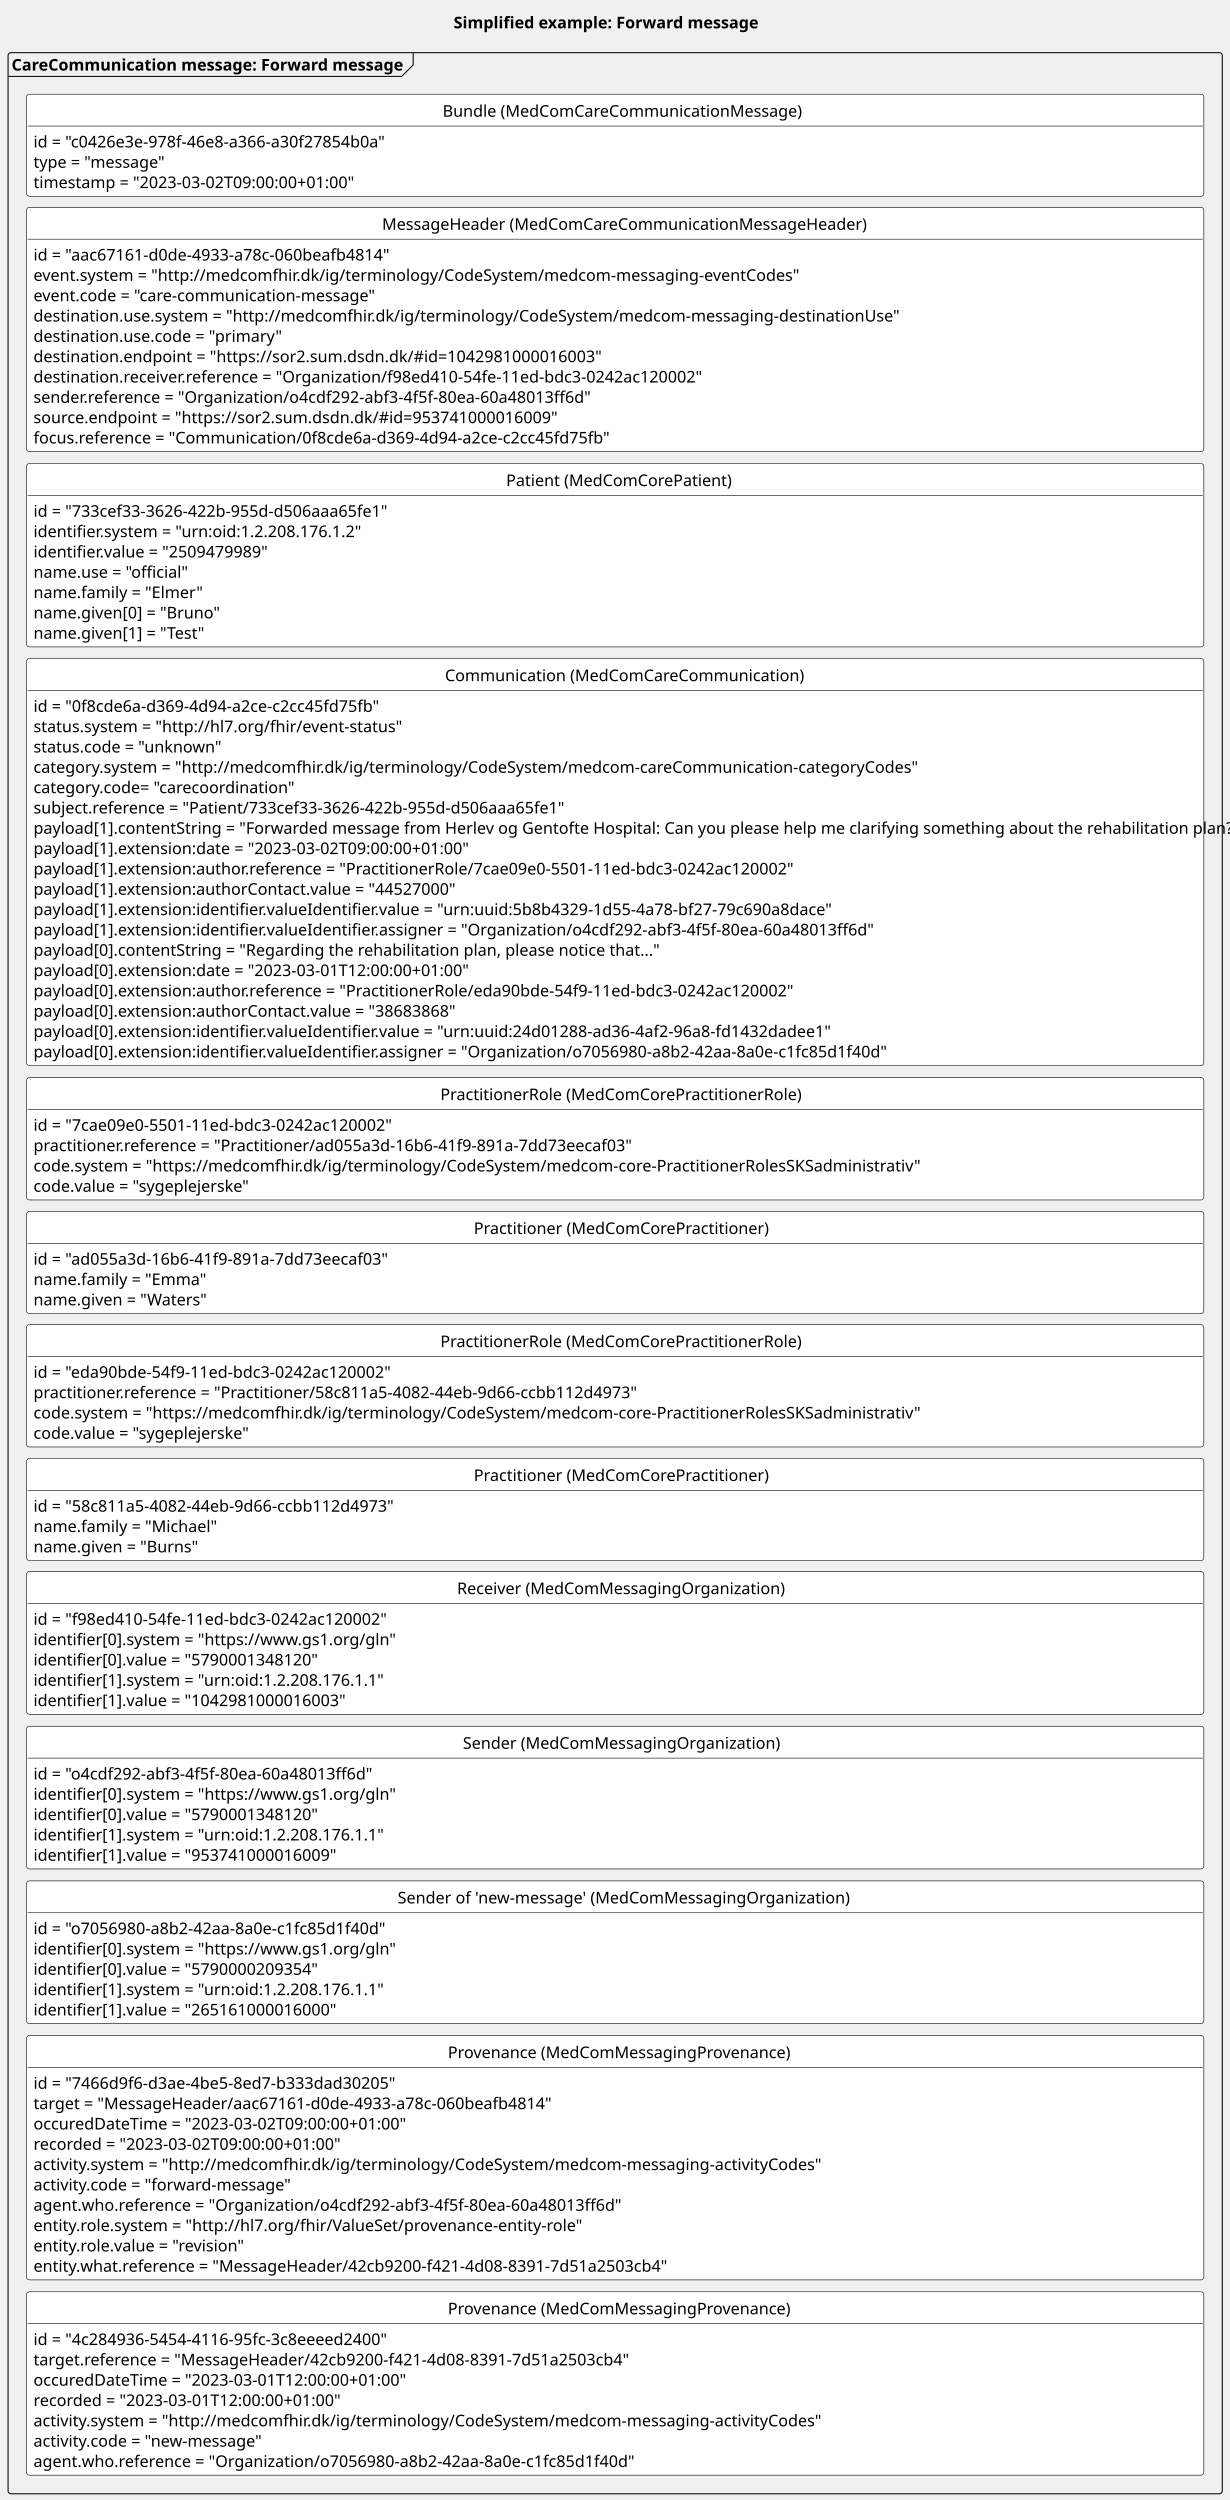
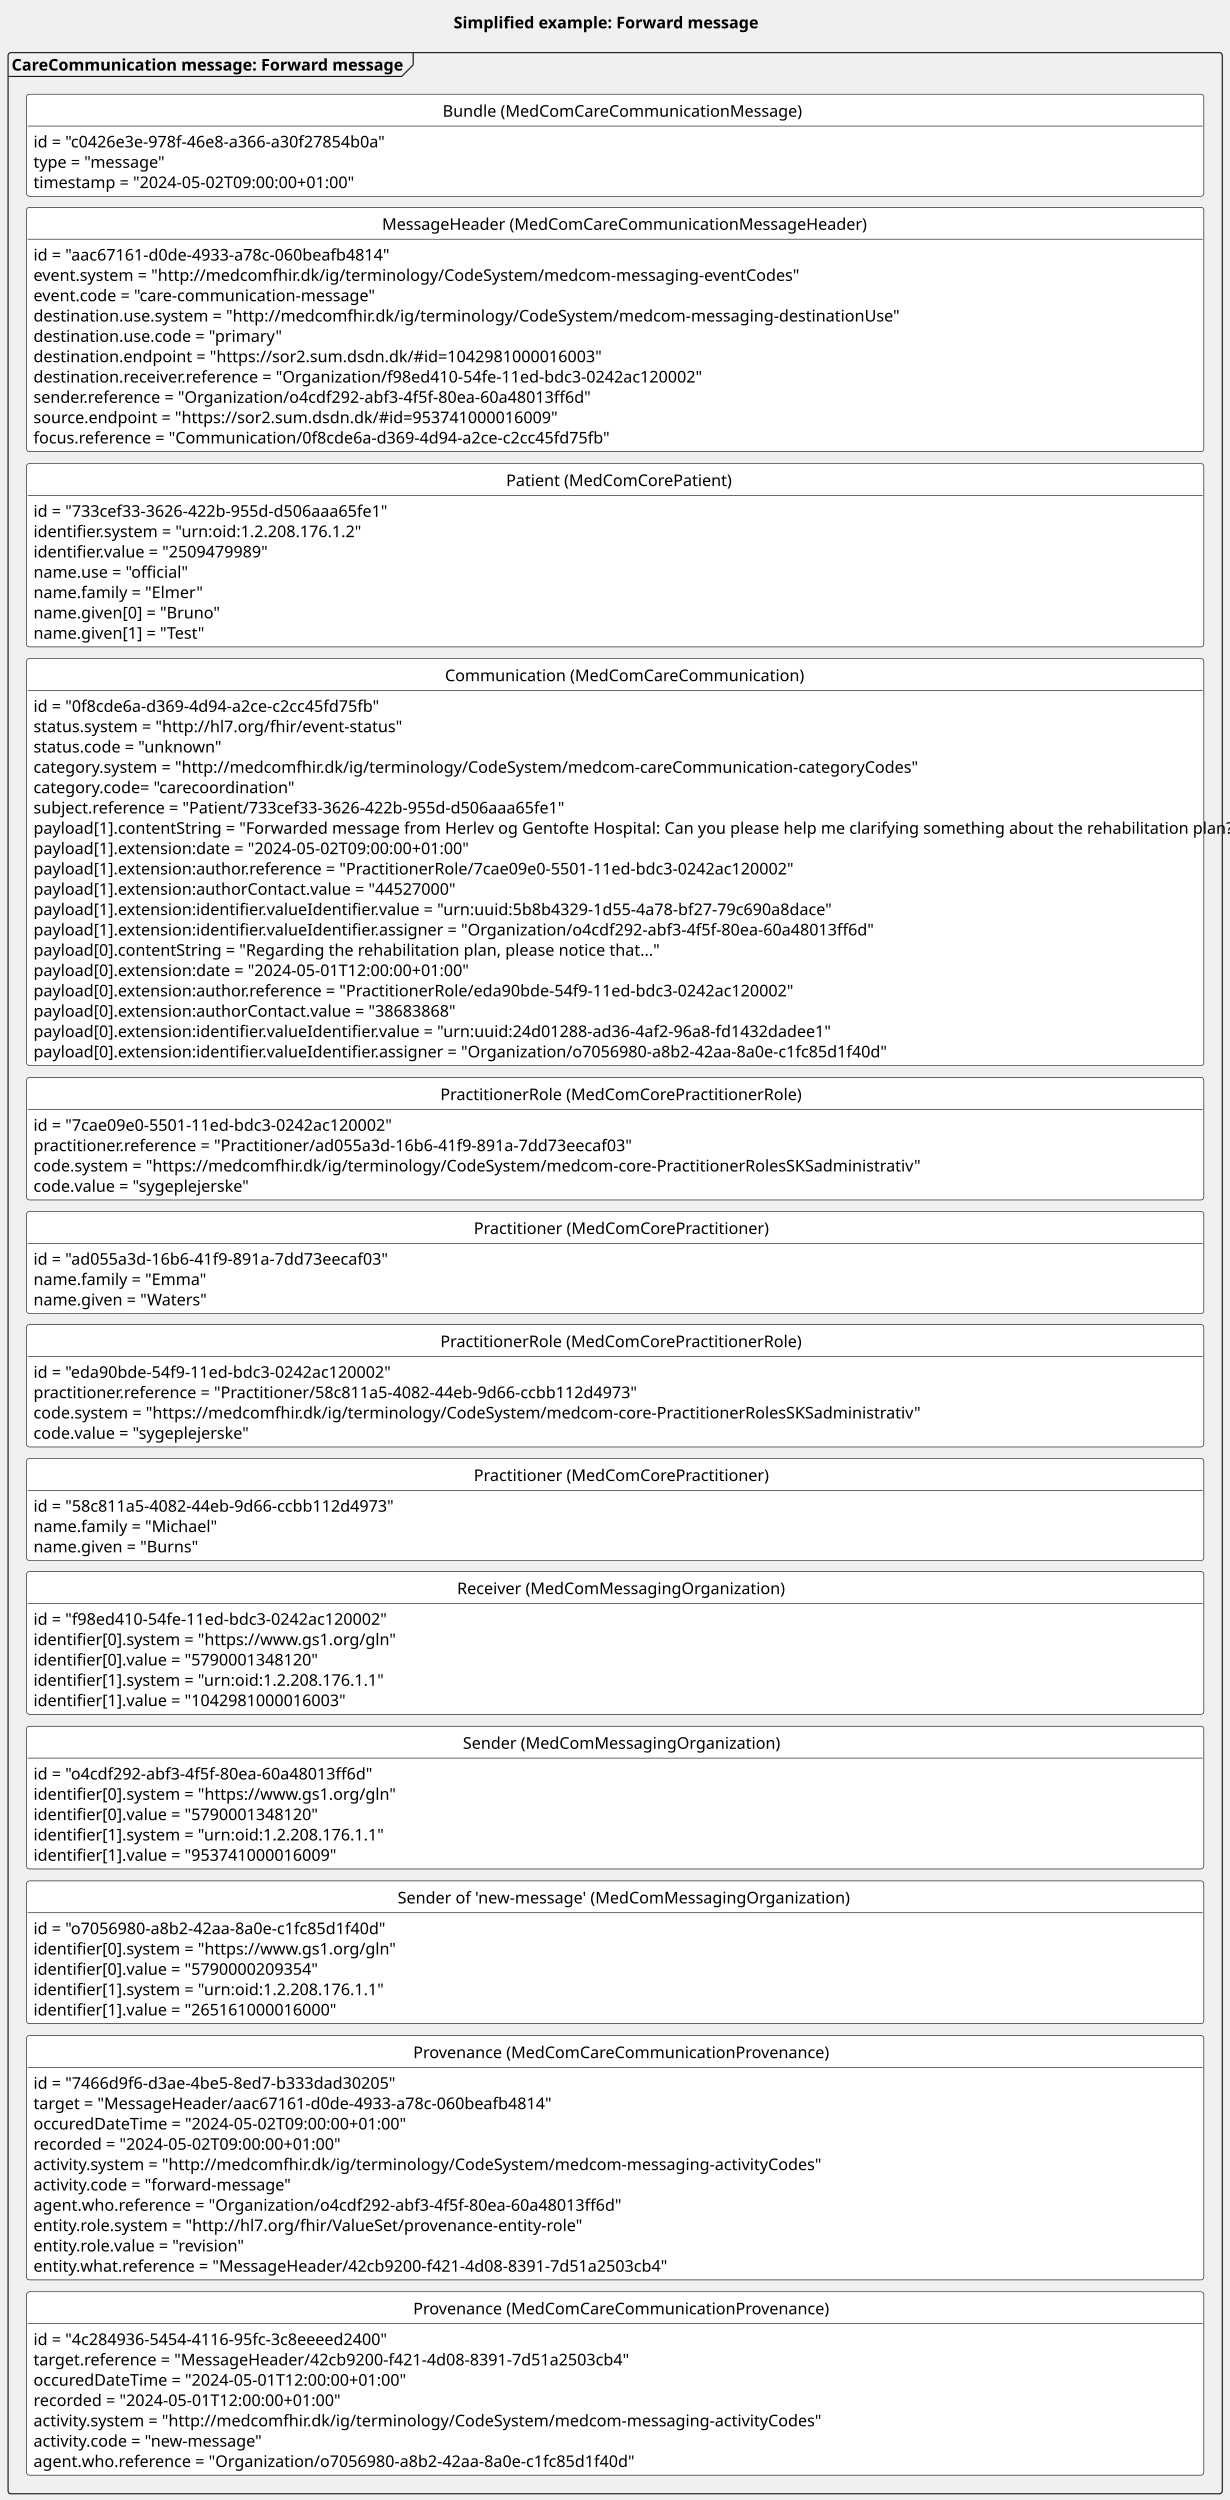
<svg xmlns="http://www.w3.org/2000/svg" contentStyleType="text/css" height="2166px" preserveAspectRatio="none" style="width:1065px;height:2166px;background:#FFFFFF;" version="1.1" viewBox="0 0 1065 2166" width="1065px" zoomAndPan="magnify">
  <defs />
  <g>
-     <rect fill="none" height="27.609" id="_title" style="stroke:none;stroke-width:1.0;" width="275" x="388" y="5" />
    <text fill="#000000" font-family="sans-serif" font-size="14" font-weight="bold" lengthAdjust="spacing" textLength="265" x="393" y="24.533">Simplified example: Forward message</text>
    <g id="cluster_forward">
      <rect fill="none" height="2115" rx="2.5" ry="2.5" style="stroke:#181818;stroke-width:1.0;" width="1052" x="7" y="45.609" />
      <path d="M358,45.609 L358,56.219 L348,66.219 L7,66.219 " fill="none" style="stroke:#181818;stroke-width:1.0;" />
      <text fill="#000000" font-family="sans-serif" font-size="14" font-weight="bold" lengthAdjust="spacing" textLength="341" x="10" y="61.143">CareCommunication message: Forward message</text>
    </g>
    <g id="elem_forwardB">
      <rect codeLine="19" fill="#FFFFFF" height="88.438" id="forwardB" rx="2.5" ry="2.5" style="stroke:#000000;stroke-width:0.5;" width="1020" x="23" y="81.609" />
      <text fill="#000000" font-family="sans-serif" font-size="14" lengthAdjust="spacing" textLength="299" x="383.5" y="101.143">Bundle (MedComCareCommunicationMessage)</text>
      <line style="stroke:#000000;stroke-width:0.5;" x1="24" x2="1042" y1="109.219" y2="109.219" />
      <text fill="#000000" font-family="sans-serif" font-size="14" lengthAdjust="spacing" textLength="304" x="29" y="127.752">id = "c0426e3e-978f-46e8-a366-a30f27854b0a"</text>
      <text fill="#000000" font-family="sans-serif" font-size="14" lengthAdjust="spacing" textLength="110" x="29" y="145.361">type = "message"</text>
-       <text fill="#000000" font-family="sans-serif" font-size="14" lengthAdjust="spacing" textLength="273" x="29" y="162.971">timestamp = "2023-03-02T09:00:00+01:00"</text>
+       <text fill="#000000" font-family="sans-serif" font-size="14" lengthAdjust="spacing" textLength="273" x="29" y="162.971">timestamp = "2024-05-02T09:00:00+01:00"</text>
    </g>
    <g id="elem_forwardMH">
      <rect codeLine="24" fill="#FFFFFF" height="211.703" id="forwardMH" rx="2.5" ry="2.5" style="stroke:#000000;stroke-width:0.5;" width="1020" x="23" y="179.609" />
      <text fill="#000000" font-family="sans-serif" font-size="14" lengthAdjust="spacing" textLength="404" x="331" y="199.143">MessageHeader (MedComCareCommunicationMessageHeader)</text>
      <line style="stroke:#000000;stroke-width:0.5;" x1="24" x2="1042" y1="207.219" y2="207.219" />
      <text fill="#000000" font-family="sans-serif" font-size="14" lengthAdjust="spacing" textLength="307" x="29" y="225.752">id = "aac67161-d0de-4933-a78c-060beafb4814"</text>
      <text fill="#000000" font-family="sans-serif" font-size="14" lengthAdjust="spacing" textLength="624" x="29" y="243.361">event.system = "http://medcomfhir.dk/ig/terminology/CodeSystem/medcom-messaging-eventCodes"</text>
      <text fill="#000000" font-family="sans-serif" font-size="14" lengthAdjust="spacing" textLength="285" x="29" y="260.971">event.code = "care-communication-message"</text>
      <text fill="#000000" font-family="sans-serif" font-size="14" lengthAdjust="spacing" textLength="702" x="29" y="278.58">destination.use.system = "http://medcomfhir.dk/ig/terminology/CodeSystem/medcom-messaging-destinationUse"</text>
      <text fill="#000000" font-family="sans-serif" font-size="14" lengthAdjust="spacing" textLength="204" x="29" y="296.19">destination.use.code = "primary"</text>
      <text fill="#000000" font-family="sans-serif" font-size="14" lengthAdjust="spacing" textLength="468" x="29" y="313.799">destination.endpoint = "https://sor2.sum.dsdn.dk/#id=1042981000016003"</text>
      <text fill="#000000" font-family="sans-serif" font-size="14" lengthAdjust="spacing" textLength="565" x="29" y="331.408">destination.receiver.reference = "Organization/f98ed410-54fe-11ed-bdc3-0242ac120002"</text>
      <text fill="#000000" font-family="sans-serif" font-size="14" lengthAdjust="spacing" textLength="470" x="29" y="349.018">sender.reference = "Organization/o4cdf292-abf3-4f5f-80ea-60a48013ff6d"</text>
      <text fill="#000000" font-family="sans-serif" font-size="14" lengthAdjust="spacing" textLength="434" x="29" y="366.627">source.endpoint = "https://sor2.sum.dsdn.dk/#id=953741000016009"</text>
      <text fill="#000000" font-family="sans-serif" font-size="14" lengthAdjust="spacing" textLength="485" x="29" y="384.236">focus.reference = "Communication/0f8cde6a-d369-4d94-a2ce-c2cc45fd75fb"</text>
    </g>
    <g id="elem_forwardPT">
      <rect codeLine="36" fill="#FFFFFF" height="158.875" id="forwardPT" rx="2.5" ry="2.5" style="stroke:#000000;stroke-width:0.5;" width="1020" x="23" y="401.609" />
      <text fill="#000000" font-family="sans-serif" font-size="14" lengthAdjust="spacing" textLength="189" x="438.5" y="421.143">Patient (MedComCorePatient)</text>
      <line style="stroke:#000000;stroke-width:0.5;" x1="24" x2="1042" y1="429.219" y2="429.219" />
      <text fill="#000000" font-family="sans-serif" font-size="14" lengthAdjust="spacing" textLength="304" x="29" y="447.752">id = "733cef33-3626-422b-955d-d506aaa65fe1"</text>
      <text fill="#000000" font-family="sans-serif" font-size="14" lengthAdjust="spacing" textLength="276" x="29" y="465.361">identifier.system = "urn:oid:1.2.208.176.1.2"</text>
      <text fill="#000000" font-family="sans-serif" font-size="14" lengthAdjust="spacing" textLength="198" x="29" y="482.971">identifier.value = "2509479989"</text>
      <text fill="#000000" font-family="sans-serif" font-size="14" lengthAdjust="spacing" textLength="128" x="29" y="500.58">name.use = "official"</text>
      <text fill="#000000" font-family="sans-serif" font-size="14" lengthAdjust="spacing" textLength="137" x="29" y="518.189">name.family = "Elmer"</text>
      <text fill="#000000" font-family="sans-serif" font-size="14" lengthAdjust="spacing" textLength="153" x="29" y="535.799">name.given[0] = "Bruno"</text>
      <text fill="#000000" font-family="sans-serif" font-size="14" lengthAdjust="spacing" textLength="143" x="29" y="553.408">name.given[1] = "Test"</text>
    </g>
    <g id="elem_forwardCom">
      <rect codeLine="45" fill="#FFFFFF" height="352.578" id="forwardCom" rx="2.5" ry="2.5" style="stroke:#000000;stroke-width:0.5;" width="1020" x="23" y="570.609" />
      <text fill="#000000" font-family="sans-serif" font-size="14" lengthAdjust="spacing" textLength="295" x="385.5" y="590.143">Communication (MedComCareCommunication)</text>
      <line style="stroke:#000000;stroke-width:0.5;" x1="24" x2="1042" y1="598.219" y2="598.219" />
      <text fill="#000000" font-family="sans-serif" font-size="14" lengthAdjust="spacing" textLength="296" x="29" y="616.752">id = "0f8cde6a-d369-4d94-a2ce-c2cc45fd75fb"</text>
      <text fill="#000000" font-family="sans-serif" font-size="14" lengthAdjust="spacing" textLength="298" x="29" y="634.361">status.system = "http://hl7.org/fhir/event-status"</text>
      <text fill="#000000" font-family="sans-serif" font-size="14" lengthAdjust="spacing" textLength="155" x="29" y="651.971">status.code = "unknown"</text>
      <text fill="#000000" font-family="sans-serif" font-size="14" lengthAdjust="spacing" textLength="721" x="29" y="669.58">category.system = "http://medcomfhir.dk/ig/terminology/CodeSystem/medcom-careCommunication-categoryCodes"</text>
      <text fill="#000000" font-family="sans-serif" font-size="14" lengthAdjust="spacing" textLength="218" x="29" y="687.189">category.code= "carecoordination"</text>
      <text fill="#000000" font-family="sans-serif" font-size="14" lengthAdjust="spacing" textLength="451" x="29" y="704.799">subject.reference = "Patient/733cef33-3626-422b-955d-d506aaa65fe1"</text>
      <text fill="#000000" font-family="sans-serif" font-size="14" lengthAdjust="spacing" textLength="1008" x="29" y="722.408">payload[1].contentString = "Forwarded message from Herlev og Gentofte Hospital: Can you please help me clarifying something about the rehabilitation plan?..."</text>
-       <text fill="#000000" font-family="sans-serif" font-size="14" lengthAdjust="spacing" textLength="371" x="29" y="740.018">payload[1].extension:date = "2023-03-02T09:00:00+01:00"</text>
+       <text fill="#000000" font-family="sans-serif" font-size="14" lengthAdjust="spacing" textLength="371" x="29" y="740.018">payload[1].extension:date = "2024-05-02T09:00:00+01:00"</text>
      <text fill="#000000" font-family="sans-serif" font-size="14" lengthAdjust="spacing" textLength="644" x="29" y="757.627">payload[1].extension:author.reference = "PractitionerRole/7cae09e0-5501-11ed-bdc3-0242ac120002"</text>
      <text fill="#000000" font-family="sans-serif" font-size="14" lengthAdjust="spacing" textLength="352" x="29" y="775.236">payload[1].extension:authorContact.value = "44527000"</text>
      <text fill="#000000" font-family="sans-serif" font-size="14" lengthAdjust="spacing" textLength="670" x="29" y="792.846">payload[1].extension:identifier.valueIdentifier.value = "urn:uuid:5b8b4329-1d55-4a78-bf27-79c690a8dace"</text>
      <text fill="#000000" font-family="sans-serif" font-size="14" lengthAdjust="spacing" textLength="699" x="29" y="810.455">payload[1].extension:identifier.valueIdentifier.assigner = "Organization/o4cdf292-abf3-4f5f-80ea-60a48013ff6d"</text>
      <text fill="#000000" font-family="sans-serif" font-size="14" lengthAdjust="spacing" textLength="518" x="29" y="828.064">payload[0].contentString = "Regarding the rehabilitation plan, please notice that..."</text>
-       <text fill="#000000" font-family="sans-serif" font-size="14" lengthAdjust="spacing" textLength="371" x="29" y="845.674">payload[0].extension:date = "2023-03-01T12:00:00+01:00"</text>
+       <text fill="#000000" font-family="sans-serif" font-size="14" lengthAdjust="spacing" textLength="371" x="29" y="845.674">payload[0].extension:date = "2024-05-01T12:00:00+01:00"</text>
      <text fill="#000000" font-family="sans-serif" font-size="14" lengthAdjust="spacing" textLength="641" x="29" y="863.283">payload[0].extension:author.reference = "PractitionerRole/eda90bde-54f9-11ed-bdc3-0242ac120002"</text>
      <text fill="#000000" font-family="sans-serif" font-size="14" lengthAdjust="spacing" textLength="352" x="29" y="880.893">payload[0].extension:authorContact.value = "38683868"</text>
      <text fill="#000000" font-family="sans-serif" font-size="14" lengthAdjust="spacing" textLength="668" x="29" y="898.502">payload[0].extension:identifier.valueIdentifier.value = "urn:uuid:24d01288-ad36-4af2-96a8-fd1432dadee1"</text>
      <text fill="#000000" font-family="sans-serif" font-size="14" lengthAdjust="spacing" textLength="714" x="29" y="916.111">payload[0].extension:identifier.valueIdentifier.assigner = "Organization/o7056980-a8b2-42aa-8a0e-c1fc85d1f40d"</text>
    </g>
    <g id="elem_forwardPracR">
      <rect codeLine="65" fill="#FFFFFF" height="106.047" id="forwardPracR" rx="2.5" ry="2.5" style="stroke:#000000;stroke-width:0.5;" width="1020" x="23" y="933.609" />
      <text fill="#000000" font-family="sans-serif" font-size="14" lengthAdjust="spacing" textLength="303" x="381.5" y="953.143">PractitionerRole (MedComCorePractitionerRole)</text>
      <line style="stroke:#000000;stroke-width:0.5;" x1="24" x2="1042" y1="961.219" y2="961.219" />
      <text fill="#000000" font-family="sans-serif" font-size="14" lengthAdjust="spacing" textLength="310" x="29" y="979.752">id = "7cae09e0-5501-11ed-bdc3-0242ac120002"</text>
      <text fill="#000000" font-family="sans-serif" font-size="14" lengthAdjust="spacing" textLength="505" x="29" y="997.361">practitioner.reference = "Practitioner/ad055a3d-16b6-41f9-891a-7dd73eecaf03"</text>
      <text fill="#000000" font-family="sans-serif" font-size="14" lengthAdjust="spacing" textLength="725" x="29" y="1014.971">code.system = "https://medcomfhir.dk/ig/terminology/CodeSystem/medcom-core-PractitionerRolesSKSadministrativ"</text>
      <text fill="#000000" font-family="sans-serif" font-size="14" lengthAdjust="spacing" textLength="182" x="29" y="1032.58">code.value = "sygeplejerske"</text>
    </g>
    <g id="elem_forwardPrac">
      <rect codeLine="71" fill="#FFFFFF" height="88.438" id="forwardPrac" rx="2.5" ry="2.5" style="stroke:#000000;stroke-width:0.5;" width="1020" x="23" y="1049.609" />
      <text fill="#000000" font-family="sans-serif" font-size="14" lengthAdjust="spacing" textLength="245" x="410.5" y="1069.143">Practitioner (MedComCorePractitioner)</text>
      <line style="stroke:#000000;stroke-width:0.5;" x1="24" x2="1042" y1="1077.219" y2="1077.219" />
      <text fill="#000000" font-family="sans-serif" font-size="14" lengthAdjust="spacing" textLength="304" x="29" y="1095.752">id = "ad055a3d-16b6-41f9-891a-7dd73eecaf03"</text>
      <text fill="#000000" font-family="sans-serif" font-size="14" lengthAdjust="spacing" textLength="140" x="29" y="1113.361">name.family = "Emma"</text>
      <text fill="#000000" font-family="sans-serif" font-size="14" lengthAdjust="spacing" textLength="144" x="29" y="1130.971">name.given = "Waters"</text>
    </g>
    <g id="elem_newPracR">
      <rect codeLine="76" fill="#FFFFFF" height="106.047" id="newPracR" rx="2.5" ry="2.5" style="stroke:#000000;stroke-width:0.5;" width="1020" x="23" y="1147.609" />
      <text fill="#000000" font-family="sans-serif" font-size="14" lengthAdjust="spacing" textLength="303" x="381.5" y="1167.143">PractitionerRole (MedComCorePractitionerRole)</text>
      <line style="stroke:#000000;stroke-width:0.5;" x1="24" x2="1042" y1="1175.219" y2="1175.219" />
      <text fill="#000000" font-family="sans-serif" font-size="14" lengthAdjust="spacing" textLength="307" x="29" y="1193.752">id = "eda90bde-54f9-11ed-bdc3-0242ac120002"</text>
      <text fill="#000000" font-family="sans-serif" font-size="14" lengthAdjust="spacing" textLength="511" x="29" y="1211.361">practitioner.reference = "Practitioner/58c811a5-4082-44eb-9d66-ccbb112d4973"</text>
      <text fill="#000000" font-family="sans-serif" font-size="14" lengthAdjust="spacing" textLength="725" x="29" y="1228.971">code.system = "https://medcomfhir.dk/ig/terminology/CodeSystem/medcom-core-PractitionerRolesSKSadministrativ"</text>
      <text fill="#000000" font-family="sans-serif" font-size="14" lengthAdjust="spacing" textLength="182" x="29" y="1246.58">code.value = "sygeplejerske"</text>
    </g>
    <g id="elem_newPrac">
      <rect codeLine="82" fill="#FFFFFF" height="88.438" id="newPrac" rx="2.5" ry="2.5" style="stroke:#000000;stroke-width:0.5;" width="1020" x="23" y="1263.609" />
      <text fill="#000000" font-family="sans-serif" font-size="14" lengthAdjust="spacing" textLength="245" x="410.5" y="1283.143">Practitioner (MedComCorePractitioner)</text>
      <line style="stroke:#000000;stroke-width:0.5;" x1="24" x2="1042" y1="1291.219" y2="1291.219" />
      <text fill="#000000" font-family="sans-serif" font-size="14" lengthAdjust="spacing" textLength="310" x="29" y="1309.752">id = "58c811a5-4082-44eb-9d66-ccbb112d4973"</text>
      <text fill="#000000" font-family="sans-serif" font-size="14" lengthAdjust="spacing" textLength="149" x="29" y="1327.361">name.family = "Michael"</text>
      <text fill="#000000" font-family="sans-serif" font-size="14" lengthAdjust="spacing" textLength="136" x="29" y="1344.971">name.given = "Burns"</text>
    </g>
    <g id="elem_forwardROrg">
      <rect codeLine="87" fill="#FFFFFF" height="123.656" id="forwardROrg" rx="2.5" ry="2.5" style="stroke:#000000;stroke-width:0.5;" width="1020" x="23" y="1361.609" />
      <text fill="#000000" font-family="sans-serif" font-size="14" lengthAdjust="spacing" textLength="274" x="396" y="1381.143">Receiver (MedComMessagingOrganization)</text>
      <line style="stroke:#000000;stroke-width:0.5;" x1="24" x2="1042" y1="1389.219" y2="1389.219" />
      <text fill="#000000" font-family="sans-serif" font-size="14" lengthAdjust="spacing" textLength="303" x="29" y="1407.752">id = "f98ed410-54fe-11ed-bdc3-0242ac120002"</text>
      <text fill="#000000" font-family="sans-serif" font-size="14" lengthAdjust="spacing" textLength="289" x="29" y="1425.361">identifier[0].system = "https://www.gs1.org/gln"</text>
      <text fill="#000000" font-family="sans-serif" font-size="14" lengthAdjust="spacing" textLength="238" x="29" y="1442.971">identifier[0].value = "5790001348120"</text>
      <text fill="#000000" font-family="sans-serif" font-size="14" lengthAdjust="spacing" textLength="292" x="29" y="1460.58">identifier[1].system = "urn:oid:1.2.208.176.1.1"</text>
      <text fill="#000000" font-family="sans-serif" font-size="14" lengthAdjust="spacing" textLength="262" x="29" y="1478.189">identifier[1].value = "1042981000016003"</text>
    </g>
    <g id="elem_forwardSOrg">
      <rect codeLine="94" fill="#FFFFFF" height="123.656" id="forwardSOrg" rx="2.5" ry="2.5" style="stroke:#000000;stroke-width:0.5;" width="1020" x="23" y="1495.609" />
      <text fill="#000000" font-family="sans-serif" font-size="14" lengthAdjust="spacing" textLength="264" x="401" y="1515.143">Sender (MedComMessagingOrganization)</text>
      <line style="stroke:#000000;stroke-width:0.5;" x1="24" x2="1042" y1="1523.219" y2="1523.219" />
      <text fill="#000000" font-family="sans-serif" font-size="14" lengthAdjust="spacing" textLength="288" x="29" y="1541.752">id = "o4cdf292-abf3-4f5f-80ea-60a48013ff6d"</text>
      <text fill="#000000" font-family="sans-serif" font-size="14" lengthAdjust="spacing" textLength="289" x="29" y="1559.361">identifier[0].system = "https://www.gs1.org/gln"</text>
      <text fill="#000000" font-family="sans-serif" font-size="14" lengthAdjust="spacing" textLength="238" x="29" y="1576.971">identifier[0].value = "5790001348120"</text>
      <text fill="#000000" font-family="sans-serif" font-size="14" lengthAdjust="spacing" textLength="292" x="29" y="1594.58">identifier[1].system = "urn:oid:1.2.208.176.1.1"</text>
      <text fill="#000000" font-family="sans-serif" font-size="14" lengthAdjust="spacing" textLength="254" x="29" y="1612.189">identifier[1].value = "953741000016009"</text>
    </g>
    <g id="elem_senderOrg">
      <rect codeLine="101" fill="#FFFFFF" height="123.656" id="senderOrg" rx="2.5" ry="2.5" style="stroke:#000000;stroke-width:0.5;" width="1020" x="23" y="1629.609" />
      <text fill="#000000" font-family="sans-serif" font-size="14" lengthAdjust="spacing" textLength="377" x="344.5" y="1649.143">Sender of 'new-message' (MedComMessagingOrganization)</text>
      <line style="stroke:#000000;stroke-width:0.5;" x1="24" x2="1042" y1="1657.219" y2="1657.219" />
      <text fill="#000000" font-family="sans-serif" font-size="14" lengthAdjust="spacing" textLength="303" x="29" y="1675.752">id = "o7056980-a8b2-42aa-8a0e-c1fc85d1f40d"</text>
      <text fill="#000000" font-family="sans-serif" font-size="14" lengthAdjust="spacing" textLength="289" x="29" y="1693.361">identifier[0].system = "https://www.gs1.org/gln"</text>
      <text fill="#000000" font-family="sans-serif" font-size="14" lengthAdjust="spacing" textLength="238" x="29" y="1710.971">identifier[0].value = "5790000209354"</text>
      <text fill="#000000" font-family="sans-serif" font-size="14" lengthAdjust="spacing" textLength="292" x="29" y="1728.58">identifier[1].system = "urn:oid:1.2.208.176.1.1"</text>
      <text fill="#000000" font-family="sans-serif" font-size="14" lengthAdjust="spacing" textLength="254" x="29" y="1746.189">identifier[1].value = "265161000016000"</text>
    </g>
    <g id="elem_forwardPRO">
      <rect codeLine="108" fill="#FFFFFF" height="211.703" id="forwardPRO" rx="2.5" ry="2.5" style="stroke:#000000;stroke-width:0.5;" width="1020" x="23" y="1763.609" />
-       <text fill="#000000" font-family="sans-serif" font-size="14" lengthAdjust="spacing" textLength="290" x="388" y="1783.143">Provenance (MedComMessagingProvenance)</text>
+       <text fill="#000000" font-family="sans-serif" font-size="14" lengthAdjust="spacing" textLength="350" x="358" y="1783.143">Provenance (MedComCareCommunicationProvenance)</text>
      <line style="stroke:#000000;stroke-width:0.5;" x1="24" x2="1042" y1="1791.219" y2="1791.219" />
      <text fill="#000000" font-family="sans-serif" font-size="14" lengthAdjust="spacing" textLength="309" x="29" y="1809.752">id = "7466d9f6-d3ae-4be5-8ed7-b333dad30205"</text>
      <text fill="#000000" font-family="sans-serif" font-size="14" lengthAdjust="spacing" textLength="440" x="29" y="1827.361">target = "MessageHeader/aac67161-d0de-4933-a78c-060beafb4814"</text>
-       <text fill="#000000" font-family="sans-serif" font-size="14" lengthAdjust="spacing" textLength="321" x="29" y="1844.971">occuredDateTime = "2023-03-02T09:00:00+01:00"</text>
-       <text fill="#000000" font-family="sans-serif" font-size="14" lengthAdjust="spacing" textLength="266" x="29" y="1862.58">recorded = "2023-03-02T09:00:00+01:00"</text>
+       <text fill="#000000" font-family="sans-serif" font-size="14" lengthAdjust="spacing" textLength="321" x="29" y="1844.971">occuredDateTime = "2024-05-02T09:00:00+01:00"</text>
+       <text fill="#000000" font-family="sans-serif" font-size="14" lengthAdjust="spacing" textLength="266" x="29" y="1862.58">recorded = "2024-05-02T09:00:00+01:00"</text>
      <text fill="#000000" font-family="sans-serif" font-size="14" lengthAdjust="spacing" textLength="640" x="29" y="1880.189">activity.system = "http://medcomfhir.dk/ig/terminology/CodeSystem/medcom-messaging-activityCodes"</text>
      <text fill="#000000" font-family="sans-serif" font-size="14" lengthAdjust="spacing" textLength="213" x="29" y="1897.799">activity.code = "forward-message"</text>
      <text fill="#000000" font-family="sans-serif" font-size="14" lengthAdjust="spacing" textLength="491" x="29" y="1915.408">agent.who.reference = "Organization/o4cdf292-abf3-4f5f-80ea-60a48013ff6d"</text>
      <text fill="#000000" font-family="sans-serif" font-size="14" lengthAdjust="spacing" textLength="448" x="29" y="1933.018">entity.role.system = "http://hl7.org/fhir/ValueSet/provenance-entity-role"</text>
      <text fill="#000000" font-family="sans-serif" font-size="14" lengthAdjust="spacing" textLength="175" x="29" y="1950.627">entity.role.value = "revision"</text>
      <text fill="#000000" font-family="sans-serif" font-size="14" lengthAdjust="spacing" textLength="535" x="29" y="1968.236">entity.what.reference = "MessageHeader/42cb9200-f421-4d08-8391-7d51a2503cb4"</text>
    </g>
    <g id="elem_newPRO">
      <rect codeLine="120" fill="#FFFFFF" height="158.875" id="newPRO" rx="2.5" ry="2.5" style="stroke:#000000;stroke-width:0.5;" width="1020" x="23" y="1985.609" />
-       <text fill="#000000" font-family="sans-serif" font-size="14" lengthAdjust="spacing" textLength="290" x="388" y="2005.143">Provenance (MedComMessagingProvenance)</text>
+       <text fill="#000000" font-family="sans-serif" font-size="14" lengthAdjust="spacing" textLength="350" x="358" y="2005.143">Provenance (MedComCareCommunicationProvenance)</text>
      <line style="stroke:#000000;stroke-width:0.5;" x1="24" x2="1042" y1="2013.219" y2="2013.219" />
      <text fill="#000000" font-family="sans-serif" font-size="14" lengthAdjust="spacing" textLength="306" x="29" y="2031.752">id = "4c284936-5454-4116-95fc-3c8eeeed2400"</text>
      <text fill="#000000" font-family="sans-serif" font-size="14" lengthAdjust="spacing" textLength="505" x="29" y="2049.361">target.reference = "MessageHeader/42cb9200-f421-4d08-8391-7d51a2503cb4"</text>
-       <text fill="#000000" font-family="sans-serif" font-size="14" lengthAdjust="spacing" textLength="321" x="29" y="2066.971">occuredDateTime = "2023-03-01T12:00:00+01:00"</text>
-       <text fill="#000000" font-family="sans-serif" font-size="14" lengthAdjust="spacing" textLength="266" x="29" y="2084.58">recorded = "2023-03-01T12:00:00+01:00"</text>
+       <text fill="#000000" font-family="sans-serif" font-size="14" lengthAdjust="spacing" textLength="321" x="29" y="2066.971">occuredDateTime = "2024-05-01T12:00:00+01:00"</text>
+       <text fill="#000000" font-family="sans-serif" font-size="14" lengthAdjust="spacing" textLength="266" x="29" y="2084.58">recorded = "2024-05-01T12:00:00+01:00"</text>
      <text fill="#000000" font-family="sans-serif" font-size="14" lengthAdjust="spacing" textLength="640" x="29" y="2102.189">activity.system = "http://medcomfhir.dk/ig/terminology/CodeSystem/medcom-messaging-activityCodes"</text>
      <text fill="#000000" font-family="sans-serif" font-size="14" lengthAdjust="spacing" textLength="191" x="29" y="2119.799">activity.code = "new-message"</text>
      <text fill="#000000" font-family="sans-serif" font-size="14" lengthAdjust="spacing" textLength="506" x="29" y="2137.408">agent.who.reference = "Organization/o7056980-a8b2-42aa-8a0e-c1fc85d1f40d"</text>
    </g>
  </g>
</svg>
